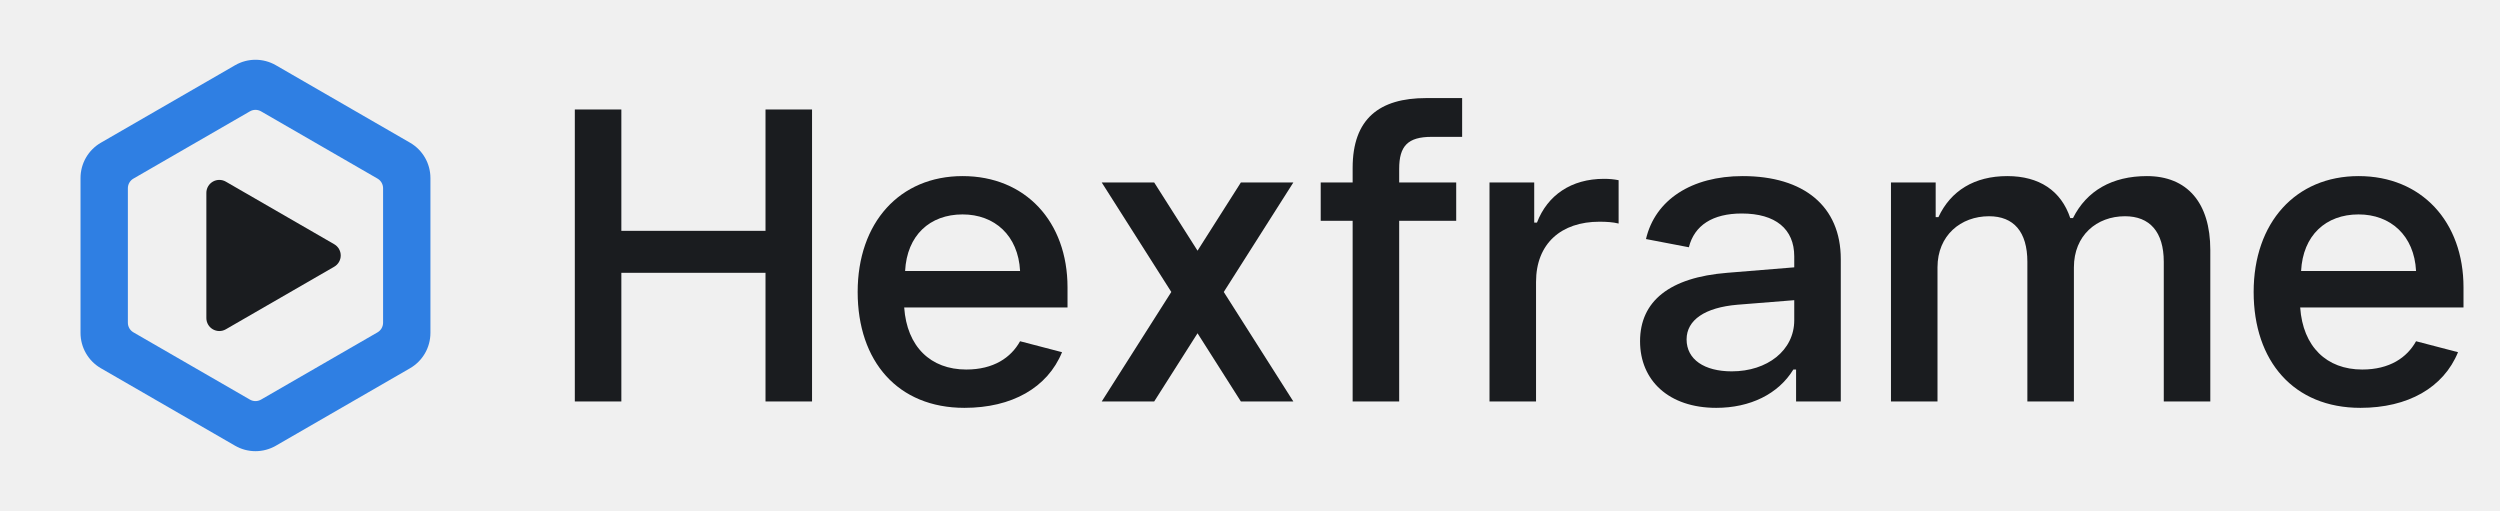
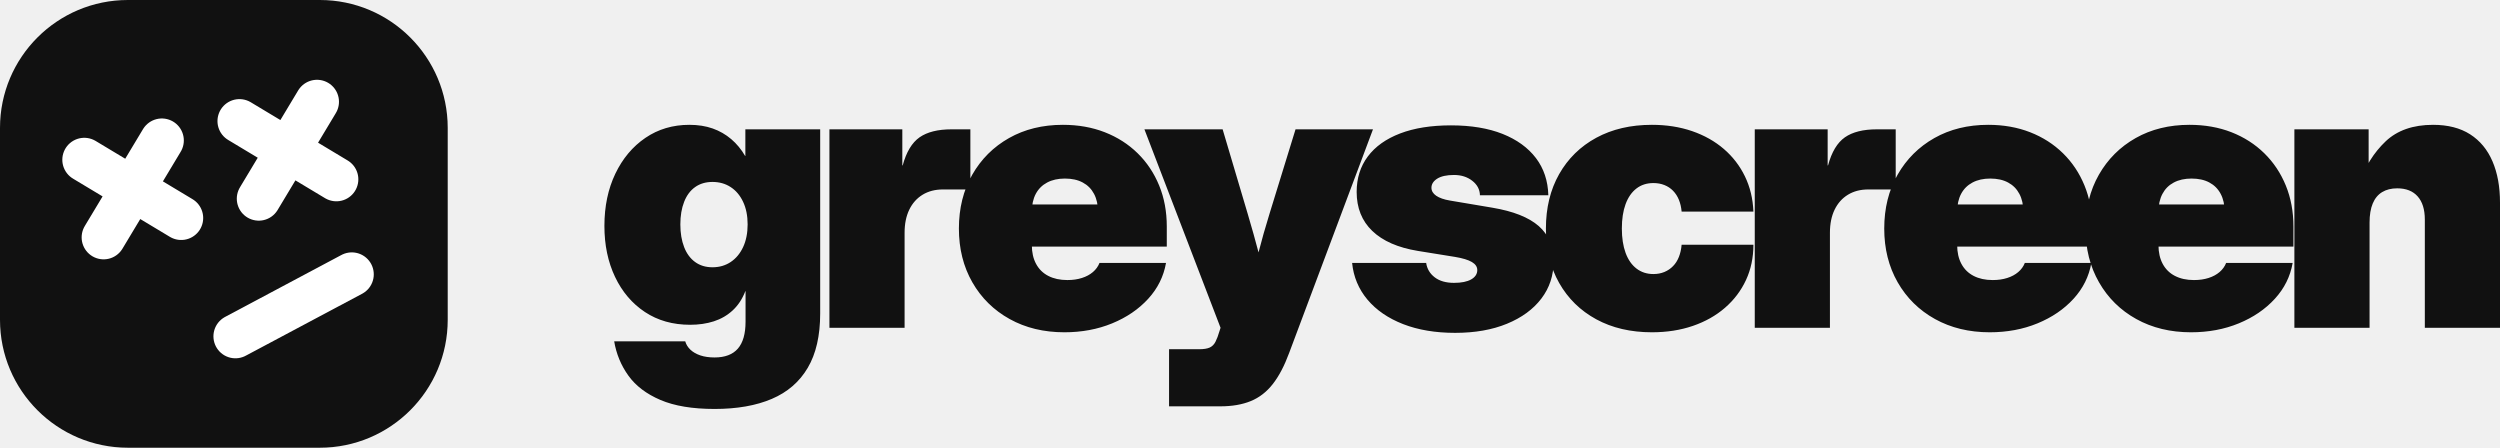
- <svg xmlns="http://www.w3.org/2000/svg" viewBox="0 0 548 112" fill="none">
-   <g transform="translate(4, 4) scale(0.1015625)">
-     <path fill="#2F7FE3" fill-rule="evenodd" d="M468.00,101.40 A88.00,88.00 0 0,1 556.00,101.40 L845.59,268.60 A88.00,88.00 0 0,1 889.59,344.81 L889.59,679.19 A88.00,88.00 0 0,1 845.59,755.40 L556.00,922.60 A88.00,88.00 0 0,1 468.00,922.60 L178.41,755.40 A88.00,88.00 0 0,1 134.41,679.19 L134.41,344.81 A88.00,88.00 0 0,1 178.41,268.60 Z M248.60,346.07 A24.00,24.00 0 0,0 236.60,366.86 L236.60,657.14 A24.00,24.00 0 0,0 248.60,677.93 L500.00,823.07 A24.00,24.00 0 0,0 524.00,823.07 L775.40,677.93 A24.00,24.00 0 0,0 787.40,657.14 L787.40,366.86 A24.00,24.00 0 0,0 775.40,346.07 L524.00,200.93 A24.00,24.00 0 0,0 500.00,200.93 Z" />
-     <path fill="#1A1C1F" d="M682.00,487.75 A28.00,28.00 0 0,1 682.00,536.25 L448.00,671.35 A28.00,28.00 0 0,1 406.00,647.10 L406.00,376.90 A28.00,28.00 0 0,1 448.00,352.65 Z" />
-   </g>
-   <g transform="translate(124, 0)" fill="#1A1C1F">
-     <path d="M2,24 H12.2 V50.6 H43.8 V24 H54 V88 H43.8 V59.8 H12.2 V88 H2 Z" />
-     <path fill-rule="evenodd" d="M87.0,38.6 C100.8,38.6 110.0,48.6 110.0,63.0 V67.4 H74.2 C74.8,76.0 80.0,81.0 87.8,81.0 C93.8,81.0 97.6,78.4 99.6,74.8 L108.8,77.2 C105.6,85.0 97.8,89.4 87.4,89.4 C72.8,89.4 64.0,79.2 64.0,64.0 C64.0,48.8 73.2,38.6 87.0,38.6 Z M74.4,59.4 H99.6 C99.2,51.6 94.0,47.0 87.0,47.0 C79.8,47.0 74.8,51.6 74.4,59.4 Z" />
-     <path d="M117.5,40 H129.0 L138.5,54.95 L148.0,40 H159.5 L144.25,64.0 L159.5,88 H148.0 L138.5,73.05 L129.0,88 H117.5 L132.75,64.0 Z" />
-     <path d="M172.5,36.8 C172.5,26.0 178.4,21.5 188.6,21.5 H196.5 V30.0 H189.8 C184.6,30.0 182.7,32.0 182.7,37.0 V40 H195.2 V48.4 H182.7 V88 H172.5 V48.4 H165.5 V40 H172.5 Z" />
-     <path d="M202.5,40 H212.3 V48.8 H212.9 C215.2,42.8 220.4,39.2 227.6,39.2 C228.8,39.2 229.8,39.3 230.8,39.5 V49.0 C229.6,48.7 228.2,48.6 226.6,48.6 C218.2,48.6 212.7,53.4 212.7,61.8 V88 H202.5 Z" />
-     <path fill-rule="evenodd" d="M258.0,38.6 C271.4,38.6 279.5,45.2 279.5,56.8 V88 H269.7 V81.0 H269.1 C265.8,86.4 259.6,89.4 252.2,89.4 C241.8,89.4 235.5,83.4 235.5,74.8 C235.5,66.0 242.0,60.8 254.6,59.8 L269.3,58.6 V56.2 C269.3,50.2 265.2,46.8 257.8,46.8 C251.4,46.8 247.4,49.4 246.2,54.2 L236.8,52.4 C238.8,43.8 246.8,38.6 258.0,38.6 Z M255.6,81.4 C263.4,81.4 269.3,76.8 269.3,70.2 V65.8 L256.8,66.8 C249.8,67.4 245.7,70.1 245.7,74.4 C245.7,78.8 249.6,81.4 255.6,81.4 Z" />
-     <path d="M290.5,40 H300.3 V47.6 H300.9 C303.6,41.8 308.8,38.6 316.0,38.6 C323.0,38.6 327.8,41.8 329.8,47.8 H330.4 C333.4,41.8 339.0,38.6 346.6,38.6 C355.4,38.6 360.5,44.4 360.5,54.8 V88 H350.3 V57.4 C350.3,50.8 347.2,47.4 341.8,47.4 C335.6,47.4 330.6,51.6 330.6,58.6 V88 H320.4 V57.4 C320.4,50.8 317.4,47.4 312.0,47.4 C305.8,47.4 300.7,51.6 300.7,58.6 V88 H290.5 Z" />
-     <path fill-rule="evenodd" d="M393.0,38.6 C406.8,38.6 416.0,48.6 416.0,63.0 V67.4 H380.2 C380.8,76.0 386.0,81.0 393.8,81.0 C399.8,81.0 403.6,78.4 405.6,74.8 L414.8,77.2 C411.6,85.0 403.8,89.4 393.4,89.4 C378.8,89.4 370.0,79.2 370.0,64.0 C370.0,48.8 379.2,38.6 393.0,38.6 Z M380.4,59.4 H405.6 C405.2,51.6 400.0,47.0 393.0,47.0 C385.8,47.0 380.8,51.6 380.4,59.4 Z" />
-   </g>
+ <svg xmlns="http://www.w3.org/2000/svg" viewBox="0 0 649.52 116.32" fill="none">
+   <rect x="0" y="0" width="116.32" height="116.32" rx="33.23" fill="#111111" />
+   <path d="M21.9 41.51L47.08 56.64M42.05 36.49L26.92 61.67M62.21 31.46L87.39 46.59M82.36 26.44L67.23 51.62M61.16 87.38L91.4 71.28" fill="none" stroke="#FFFFFF" stroke-width="11.42" stroke-linecap="round" stroke-linejoin="round" />
+   <path fill="#111111" d="M185.65 106.25Q177.05 106.25 171.58 103.91Q166.11 101.57 163.26 97.59Q160.4 93.61 159.57 88.68H178.03Q178.37 89.9 179.37 90.85Q180.37 91.8 181.96 92.34Q183.55 92.87 185.65 92.87Q189.7 92.87 191.7 90.58Q193.7 88.28 193.7 83.6V75.64H193.65Q192.48 78.67 190.38 80.62Q188.28 82.57 185.47 83.48Q182.67 84.38 179.3 84.38Q172.56 84.38 167.55 81.06Q162.55 77.74 159.79 71.93Q157.03 66.12 157.03 58.7Q157.03 51.08 159.86 45.15Q162.7 39.21 167.68 35.82Q172.66 32.43 179.1 32.43Q182.47 32.43 185.16 33.38Q187.84 34.33 189.97 36.14Q192.09 37.94 193.6 40.53H193.65V33.6H213.09V81.45Q213.09 90.09 209.86 95.56Q206.64 101.03 200.51 103.64Q194.39 106.25 185.65 106.25ZM185.11 69.44Q187.79 69.44 189.84 68.07Q191.9 66.7 193.07 64.19Q194.24 61.67 194.24 58.3Q194.24 54.94 193.07 52.45Q191.9 49.95 189.84 48.61Q187.79 47.27 185.11 47.27Q182.47 47.27 180.59 48.61Q178.71 49.95 177.74 52.45Q176.76 54.94 176.76 58.3Q176.76 61.67 177.74 64.19Q178.71 66.7 180.59 68.07Q182.47 69.44 185.11 69.44ZM215.49 85.16V33.6H234.43V42.97H234.53Q235.94 37.75 238.92 35.67Q241.9 33.6 247.22 33.6Q248.64 33.6 249.79 33.6Q250.93 33.6 252.11 33.6V49.22Q251.08 49.22 248.96 49.22Q246.83 49.22 244.98 49.22Q241.95 49.22 239.7 50.59Q237.46 51.96 236.24 54.47Q235.02 56.99 235.02 60.45V85.16ZM276.53 86.33Q268.52 86.33 262.32 82.89Q256.12 79.45 252.62 73.34Q249.13 67.24 249.13 59.38Q249.13 51.47 252.6 45.39Q256.07 39.31 262.15 35.87Q268.23 32.43 276.14 32.43Q282.09 32.43 287.02 34.35Q291.96 36.28 295.57 39.82Q299.18 43.36 301.16 48.2Q303.14 53.03 303.14 58.84V64.07H254.9V53.13H294.25L285.27 55.03Q285.27 52.3 284.24 50.37Q283.22 48.44 281.31 47.42Q279.41 46.39 276.67 46.39Q273.99 46.39 272.06 47.42Q270.13 48.44 269.1 50.37Q268.08 52.3 268.08 55.03V63.68Q268.08 66.51 269.18 68.56Q270.28 70.61 272.35 71.68Q274.43 72.76 277.31 72.76Q279.41 72.76 281.09 72.22Q282.78 71.68 283.95 70.68Q285.12 69.68 285.66 68.31H302.94Q302.01 73.59 298.3 77.64Q294.59 81.69 288.95 84.01Q283.31 86.33 276.53 86.33ZM303.73 105.57V90.73H311.54Q313.35 90.73 314.3 90.29Q315.25 89.85 315.79 88.8Q316.33 87.75 316.86 85.94L317.11 85.16L297.33 33.6H317.65L324.14 55.47Q325.7 60.7 327.09 65.99Q328.49 71.29 329.85 76.57H324.24Q325.51 71.29 326.87 65.97Q328.24 60.65 329.85 55.47L336.59 33.6H356.71L334.93 91.7Q333.07 96.73 330.68 99.78Q328.29 102.84 324.97 104.2Q321.65 105.57 317.01 105.57Q313.79 105.57 310.37 105.57Q306.95 105.57 303.73 105.57ZM378.05 86.48Q370.39 86.48 364.55 84.21Q358.72 81.94 355.27 77.84Q351.83 73.73 351.29 68.31H370.53Q370.87 70.61 372.75 72.05Q374.63 73.49 377.76 73.49Q380.64 73.49 382.23 72.59Q383.81 71.68 383.81 70.17Q383.81 68.9 382.4 68.07Q380.98 67.24 378.05 66.75L368.38 65.19Q360.62 63.92 356.54 60.01Q352.47 56.11 352.47 49.86Q352.47 44.53 355.37 40.65Q358.28 36.77 363.77 34.67Q369.26 32.57 376.98 32.57Q384.79 32.57 390.38 34.79Q395.97 37.02 399.05 41.07Q402.12 45.12 402.27 50.74H384.5Q384.45 48.49 382.52 46.98Q380.59 45.46 377.76 45.46Q374.93 45.46 373.41 46.41Q371.9 47.37 371.9 48.78Q371.9 50 373.14 50.86Q374.39 51.71 376.68 52.1L387.72 53.96Q395.87 55.33 399.76 58.72Q403.64 62.11 403.64 67.92Q403.64 73.39 400.46 77.57Q397.29 81.74 391.53 84.11Q385.77 86.48 378.05 86.48ZM429.18 86.33Q420.93 86.33 414.73 82.96Q408.53 79.59 405.08 73.51Q401.64 67.44 401.64 59.38Q401.64 51.32 405.08 45.24Q408.53 39.16 414.73 35.79Q420.93 32.43 429.18 32.43Q434.84 32.43 439.61 34.06Q444.37 35.7 447.86 38.7Q451.35 41.7 453.35 45.83Q455.35 49.95 455.55 54.98H436.9Q436.75 53.28 436.19 51.91Q435.63 50.54 434.67 49.56Q433.72 48.59 432.43 48.08Q431.13 47.56 429.57 47.56Q426.98 47.56 425.15 48.98Q423.32 50.39 422.34 53.03Q421.37 55.67 421.37 59.38Q421.37 63.04 422.34 65.7Q423.32 68.36 425.18 69.78Q427.03 71.2 429.57 71.2Q431.13 71.2 432.43 70.66Q433.72 70.12 434.67 69.14Q435.63 68.17 436.19 66.75Q436.75 65.34 436.9 63.58H455.55Q455.55 68.61 453.62 72.76Q451.69 76.91 448.17 79.96Q444.66 83.01 439.82 84.67Q434.99 86.33 429.18 86.33ZM455.9 85.16V33.6H474.84V42.97H474.94Q476.35 37.75 479.33 35.67Q482.31 33.6 487.63 33.6Q489.05 33.6 490.2 33.6Q491.34 33.6 492.52 33.6V49.22Q491.49 49.22 489.37 49.22Q487.24 49.22 485.39 49.22Q482.36 49.22 480.11 50.59Q477.87 51.96 476.65 54.47Q475.43 56.99 475.43 60.45V85.16ZM516.94 86.33Q508.93 86.33 502.73 82.89Q496.53 79.45 493.03 73.34Q489.54 67.24 489.54 59.38Q489.54 51.47 493.01 45.39Q496.48 39.31 502.56 35.87Q508.64 32.43 516.55 32.43Q522.5 32.43 527.43 34.35Q532.37 36.28 535.98 39.82Q539.59 43.36 541.57 48.2Q543.55 53.03 543.55 58.84V64.07H495.31V53.13H534.66L525.68 55.03Q525.68 52.3 524.65 50.37Q523.63 48.44 521.72 47.42Q519.82 46.39 517.08 46.39Q514.4 46.39 512.47 47.42Q510.54 48.44 509.51 50.37Q508.49 52.3 508.49 55.03V63.68Q508.49 66.51 509.59 68.56Q510.69 70.61 512.76 71.68Q514.84 72.76 517.72 72.76Q519.82 72.76 521.5 72.22Q523.19 71.68 524.36 70.68Q525.53 69.68 526.07 68.31H543.35Q542.42 73.59 538.71 77.64Q535 81.69 529.36 84.01Q523.72 86.33 516.94 86.33ZM569.24 86.33Q561.23 86.33 555.03 82.89Q548.83 79.45 545.34 73.34Q541.84 67.24 541.84 59.38Q541.84 51.47 545.31 45.39Q548.78 39.31 554.86 35.87Q560.94 32.43 568.85 32.43Q574.8 32.43 579.74 34.35Q584.67 36.28 588.28 39.82Q591.89 43.36 593.87 48.2Q595.85 53.03 595.85 58.84V64.07H547.61V53.13H586.96L577.98 55.03Q577.98 52.3 576.95 50.37Q575.93 48.44 574.02 47.42Q572.12 46.39 569.38 46.39Q566.7 46.39 564.77 47.42Q562.84 48.44 561.82 50.37Q560.79 52.3 560.79 55.03V63.68Q560.79 66.51 561.89 68.56Q562.99 70.61 565.06 71.68Q567.14 72.76 570.02 72.76Q572.12 72.76 573.8 72.22Q575.49 71.68 576.66 70.68Q577.83 69.68 578.37 68.31H595.65Q594.73 73.59 591.01 77.64Q587.3 81.69 581.66 84.01Q576.02 86.33 569.24 86.33ZM615.63 57.82V85.16H596.1V33.6H615.39V47.81H612.85Q615.24 41.07 619.78 36.75Q624.32 32.43 632.13 32.43Q637.9 32.43 641.75 34.89Q645.61 37.36 647.56 41.9Q649.52 46.44 649.52 52.64V85.16H629.99V57.03Q629.99 53.13 628.13 51.03Q626.27 48.93 622.81 48.93Q620.51 48.93 618.9 49.91Q617.29 50.88 616.46 52.86Q615.63 54.84 615.63 57.82Z" />
</svg>
